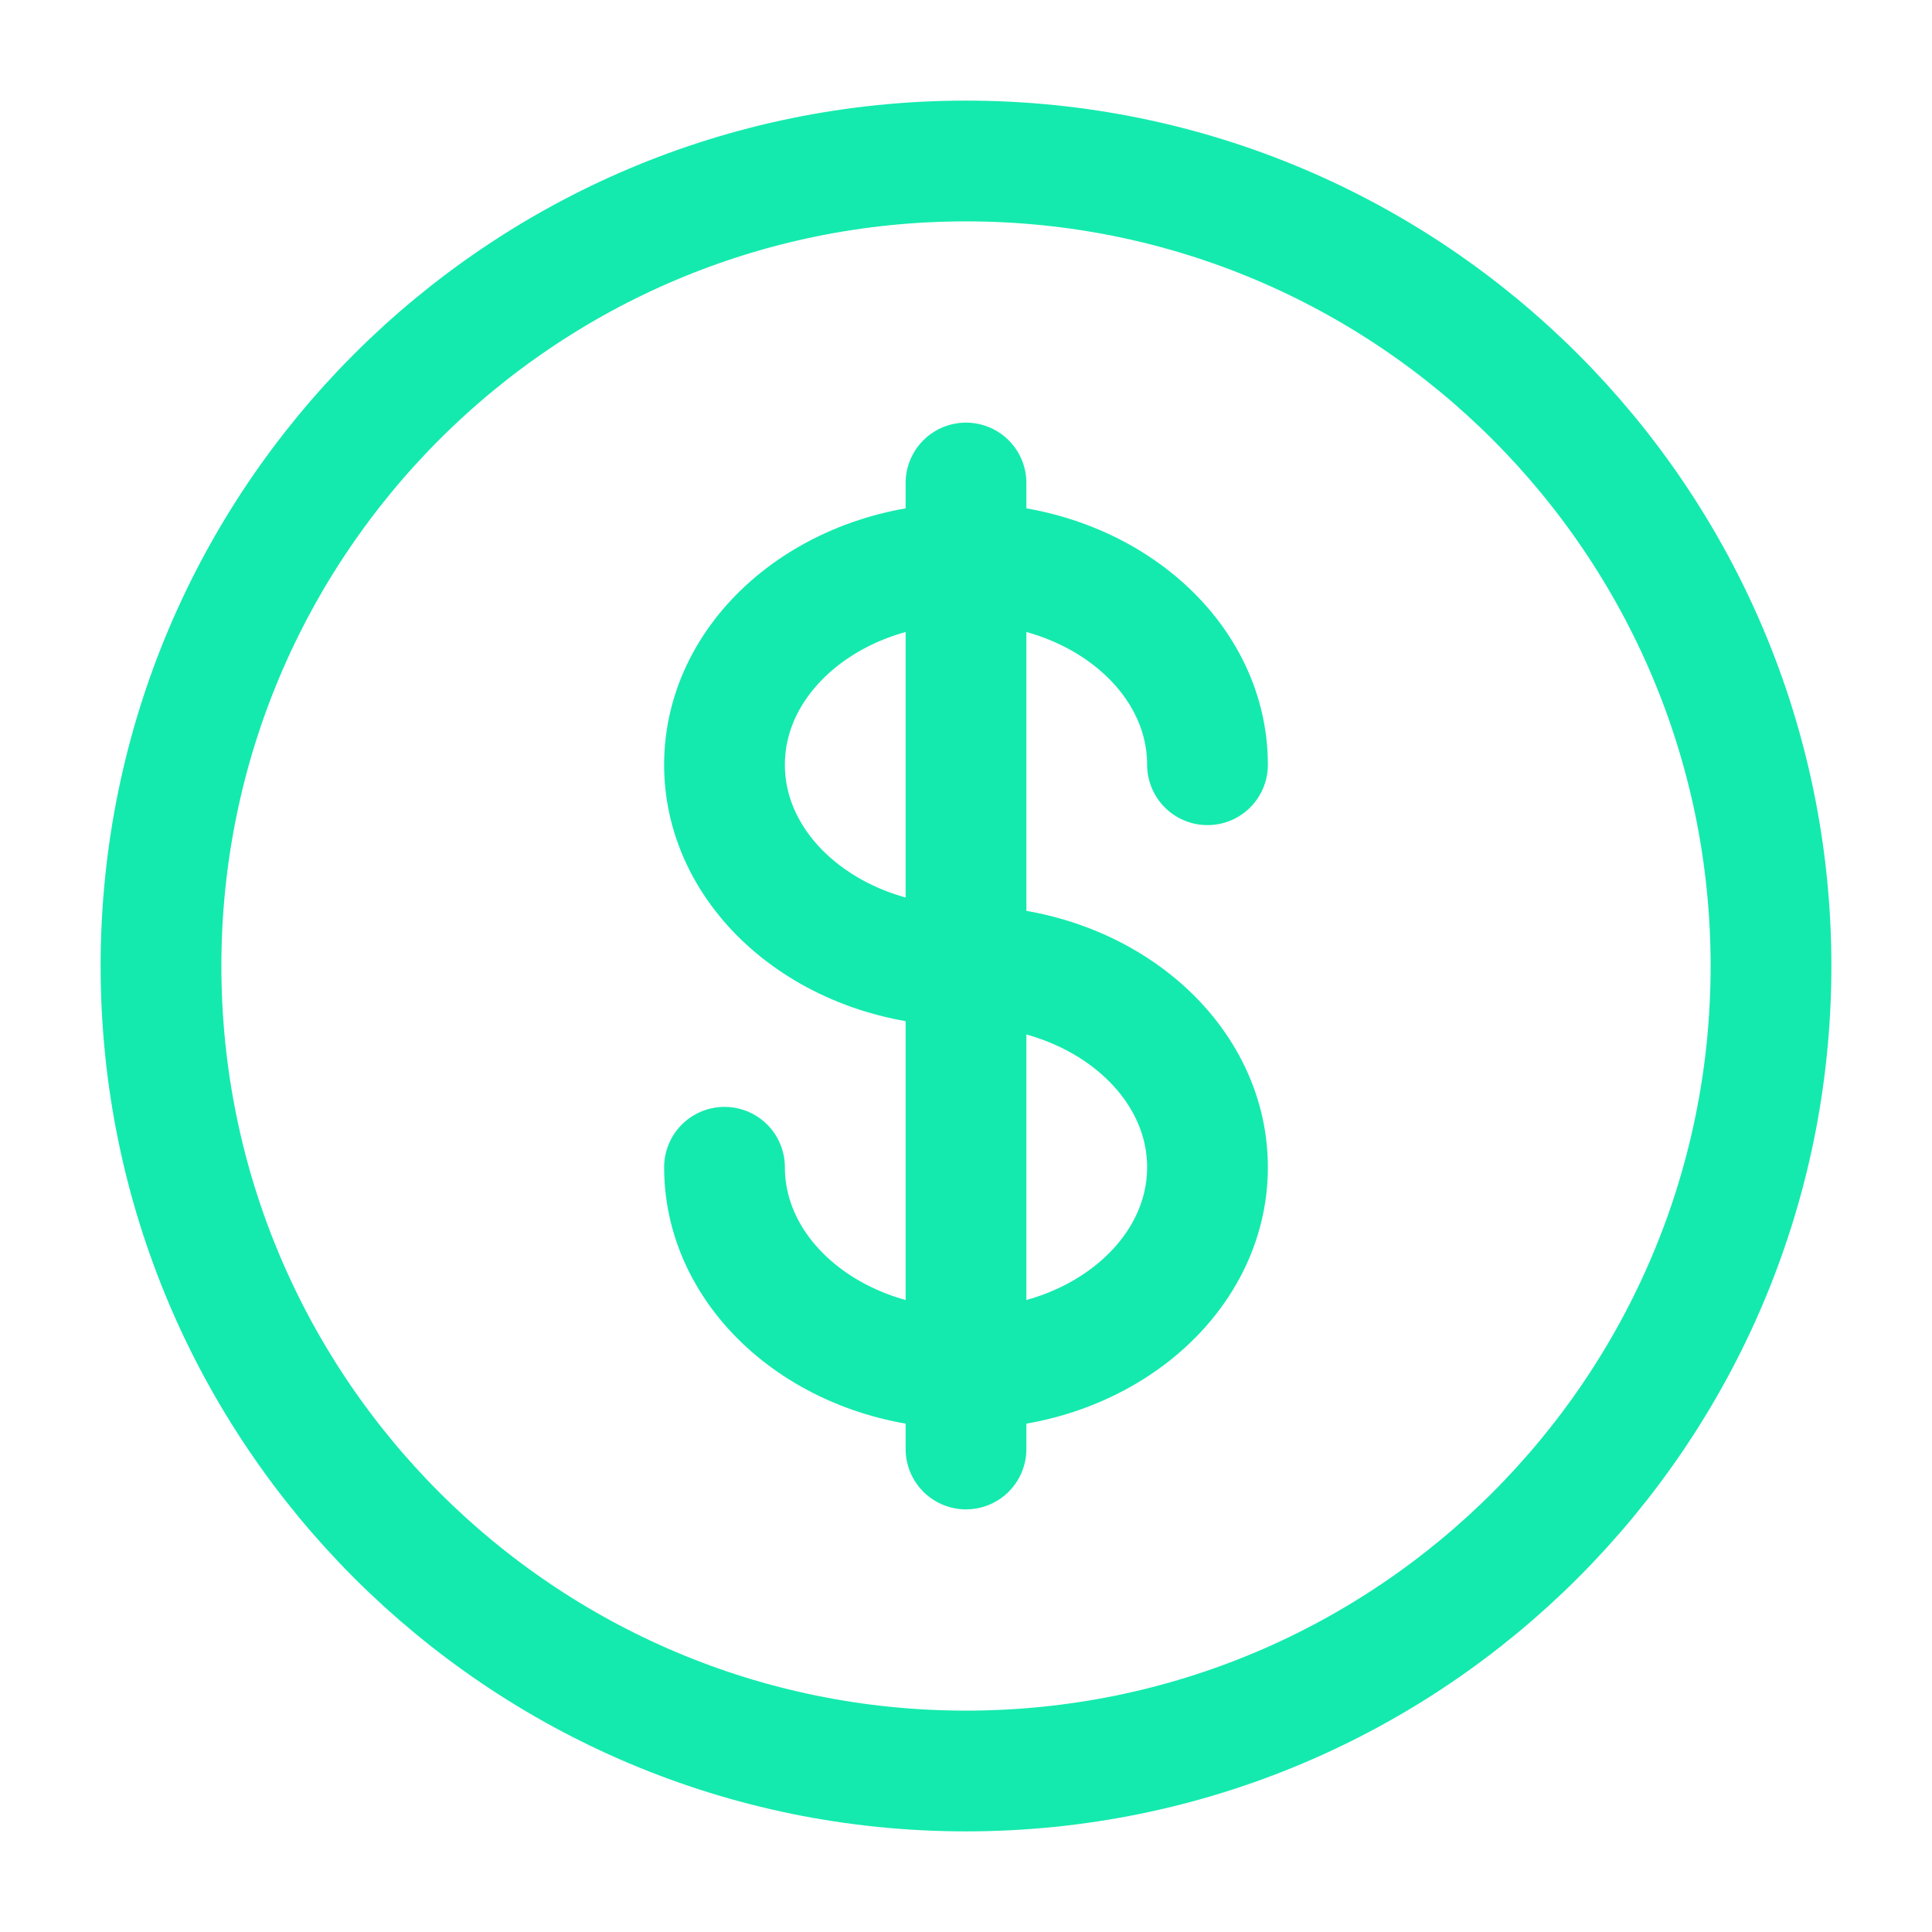
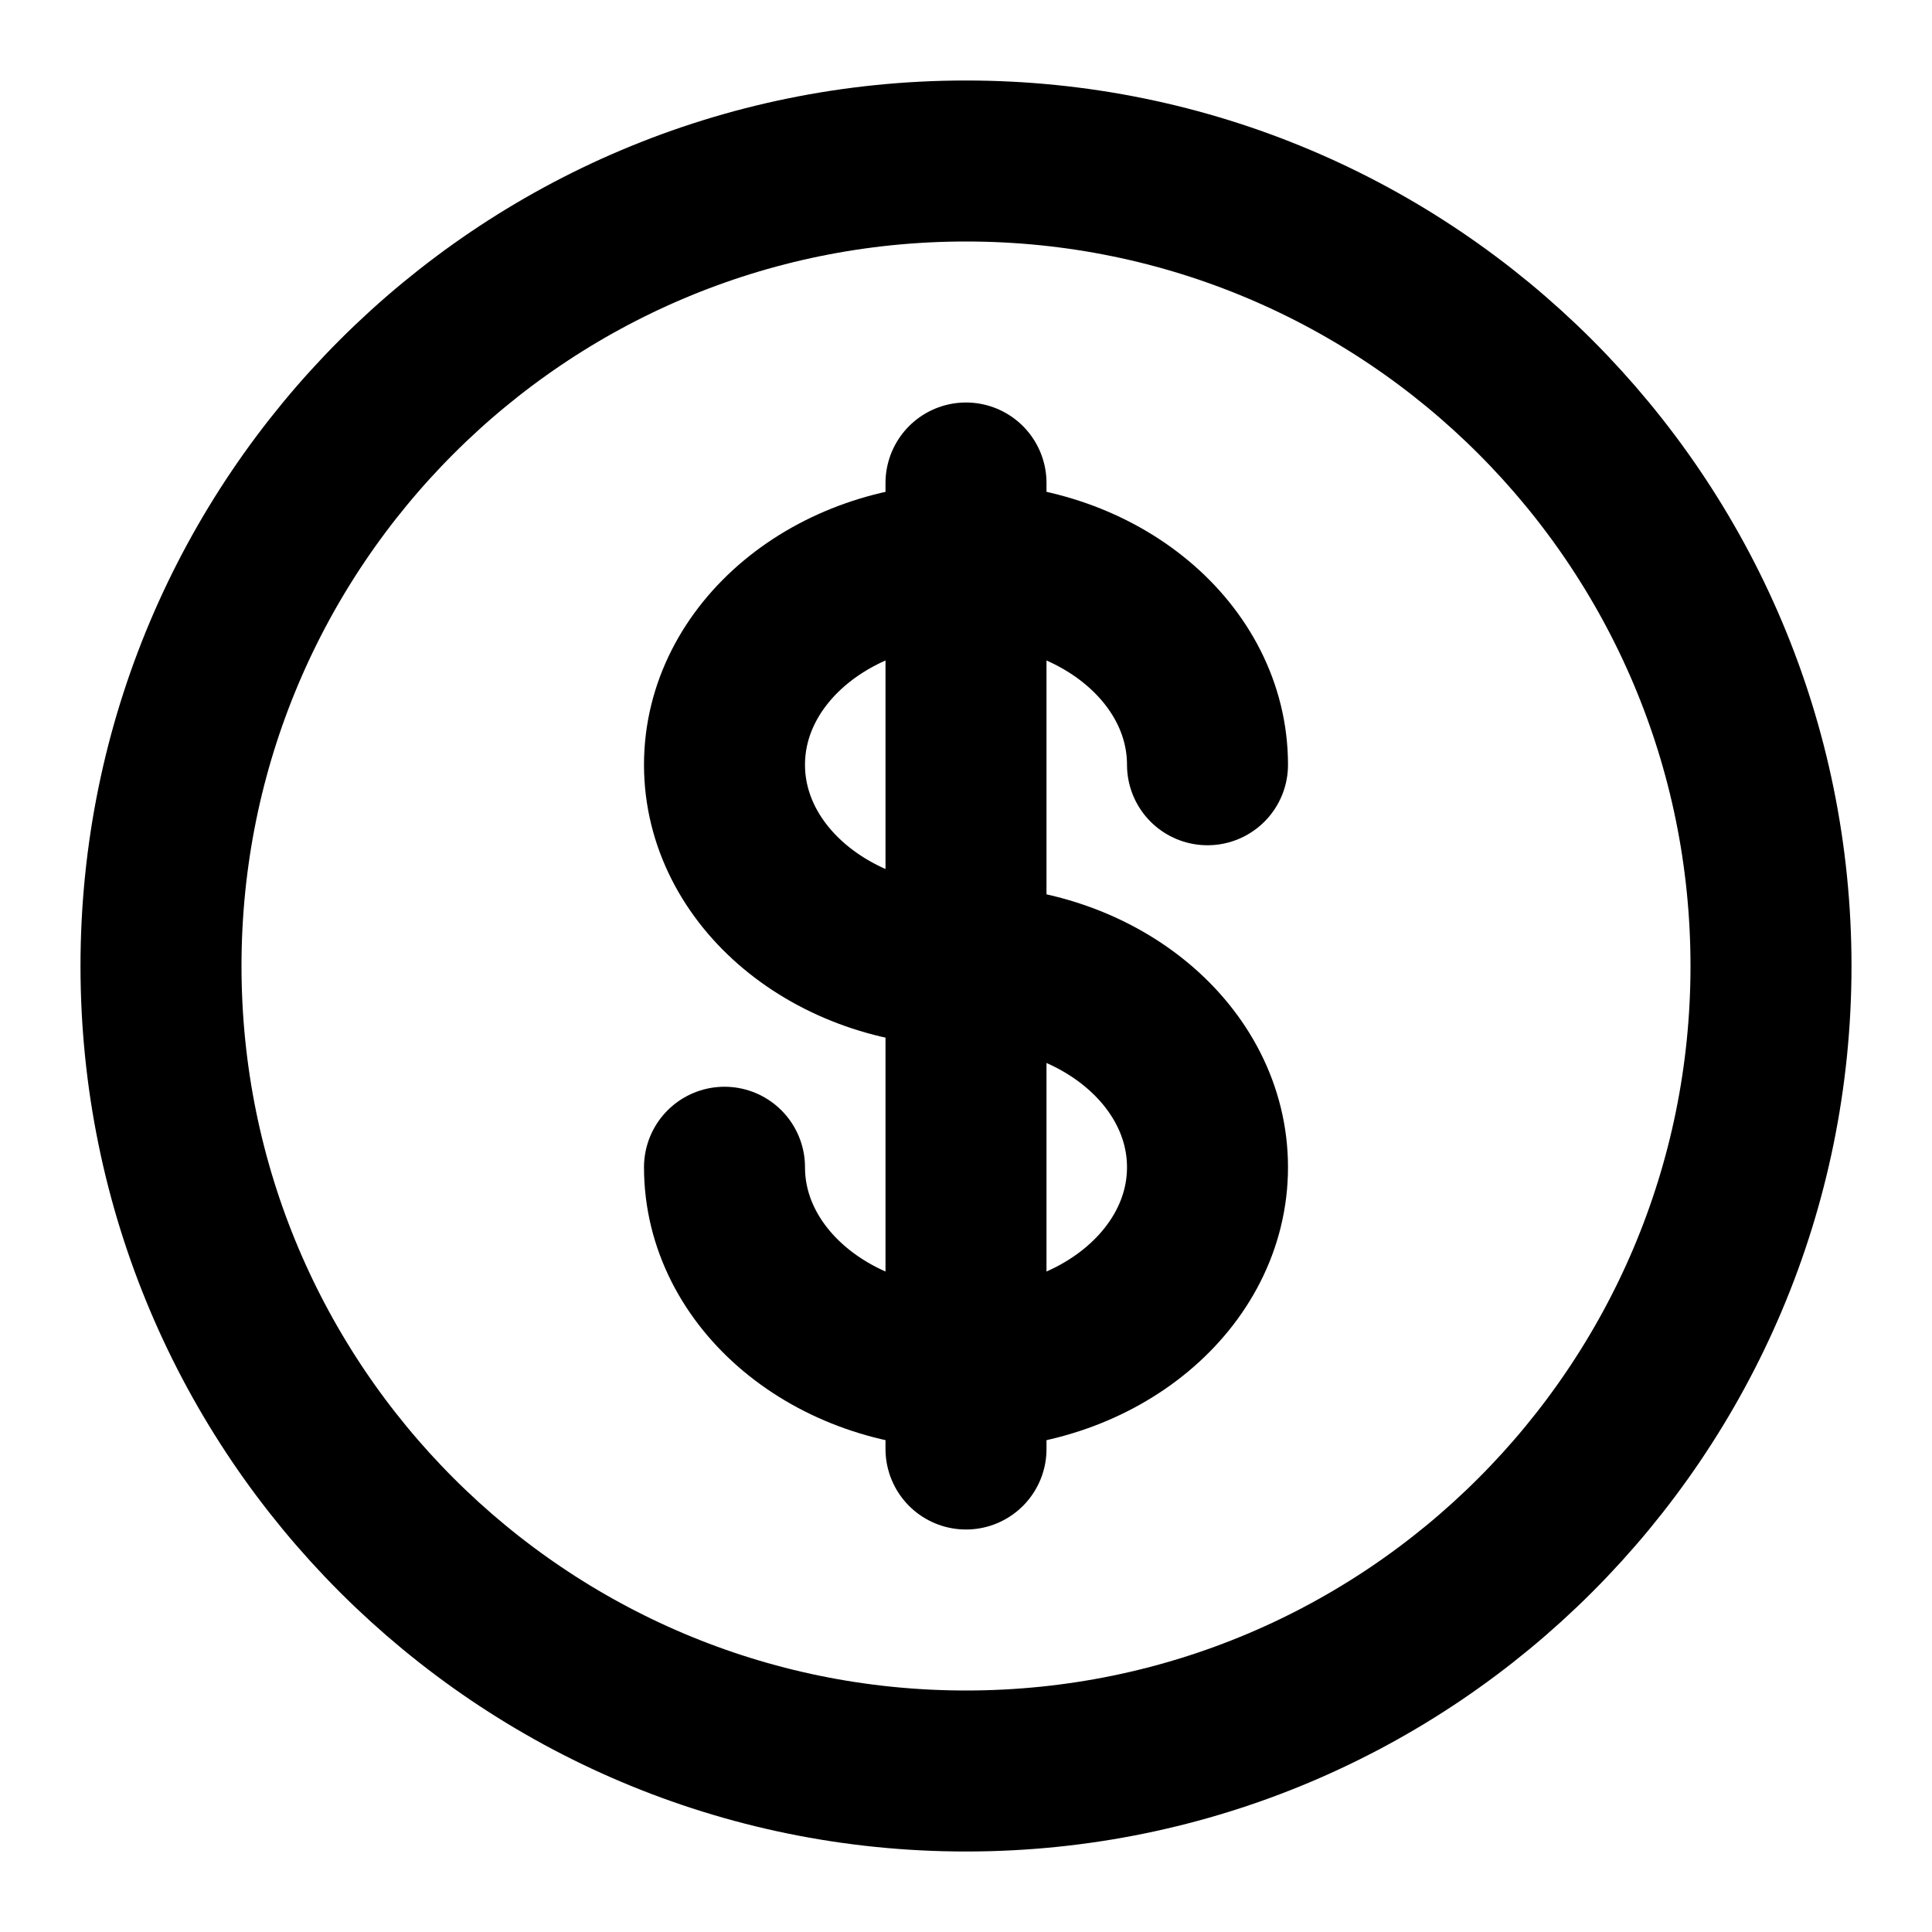
- <svg xmlns="http://www.w3.org/2000/svg" width="800px" height="800px" viewBox="0 0 24 24" fill="none">
-   <circle cx="12" cy="12" r="10" stroke="#14EAAE" stroke-width="1.5" />
-   <path d="M12 6V18" stroke="#14EAAE" stroke-width="1.5" stroke-linecap="round" />
-   <path d="M15 9.5C15 8.119 13.657 7 12 7C10.343 7 9 8.119 9 9.5C9 10.881 10.343 12 12 12C13.657 12 15 13.119 15 14.5C15 15.881 13.657 17 12 17C10.343 17 9 15.881 9 14.5" stroke="#14EAAE" stroke-width="1.5" stroke-linecap="round" />
+ <svg xmlns="http://www.w3.org/2000/svg" width="24" height="24" viewBox="0 0 24 24" fill="none" stroke="currentColor" stroke-width="2" stroke-linecap="round" stroke-linejoin="round" class="w-8 h-8 text-green-900 transition-transform duration-300 group-hover:scale-110">
+   <circle cx="12" cy="12" r="10" />
+   <path d="M12 6V18" />
+   <path d="M15 9.5C15 8.119 13.657 7 12 7C10.343 7 9 8.119 9 9.5C9 10.881 10.343 12 12 12C13.657 12 15 13.119 15 14.5C15 15.881 13.657 17 12 17C10.343 17 9 15.881 9 14.5" />
</svg>
